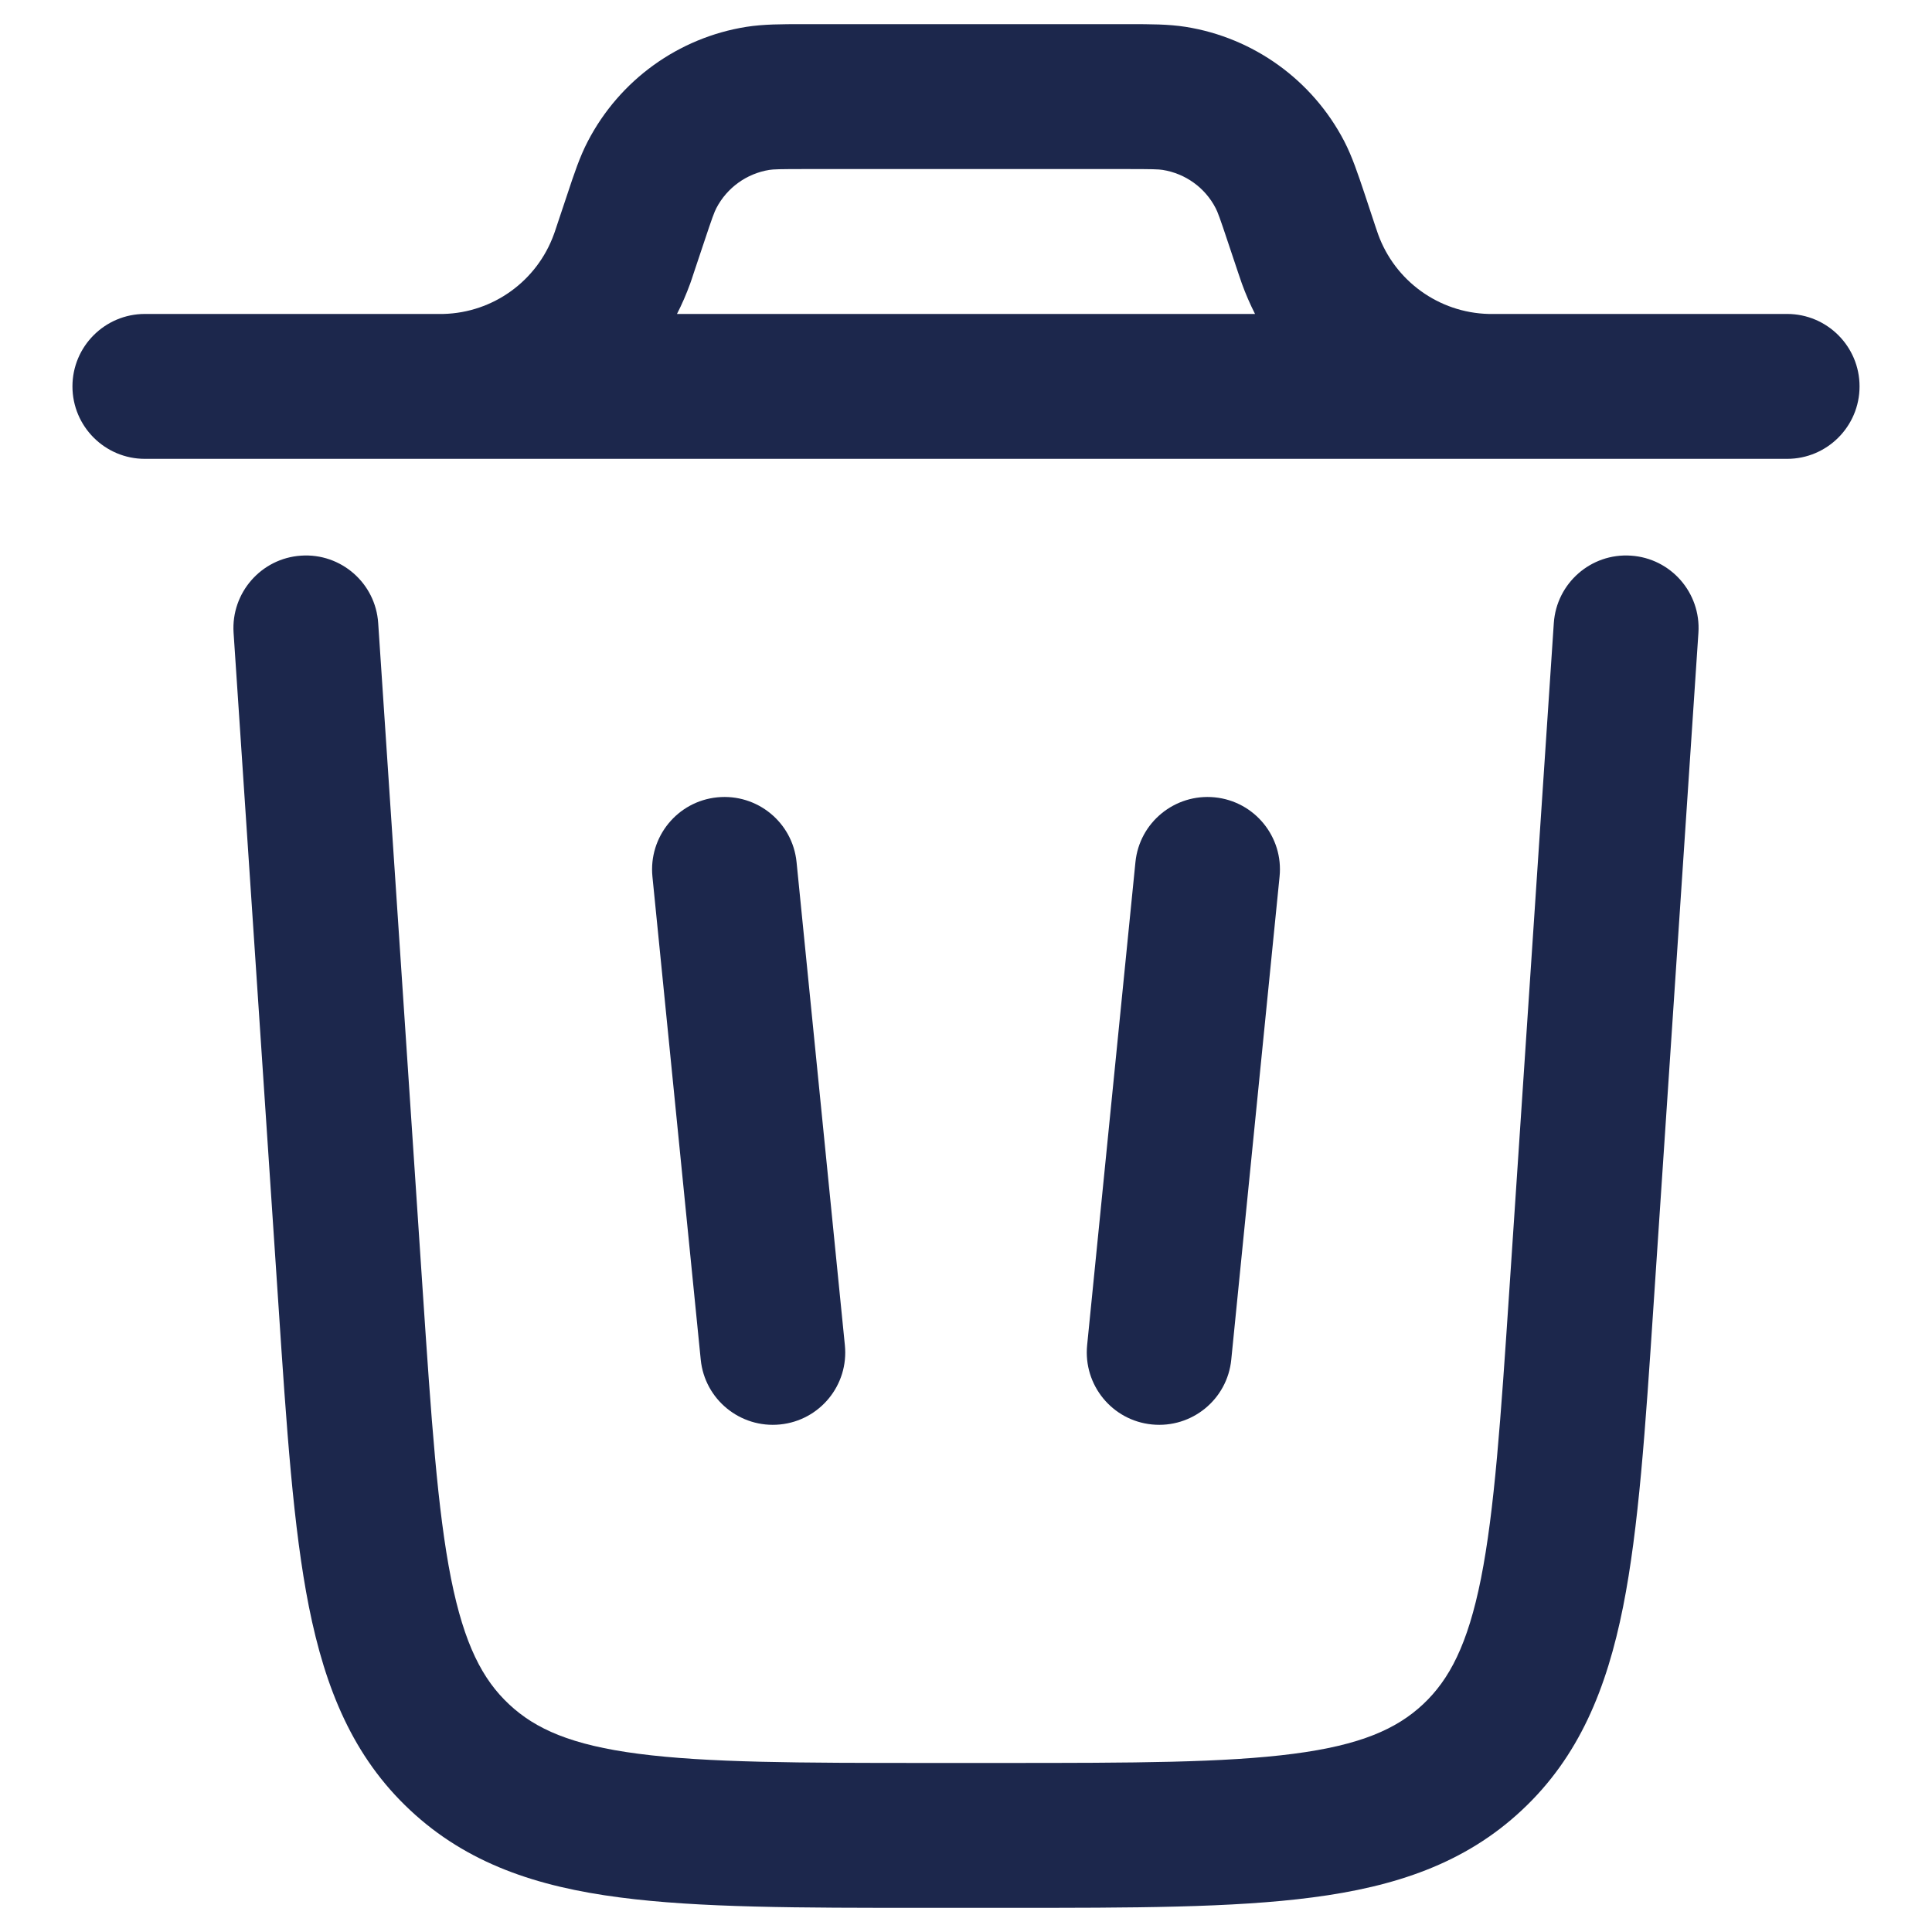
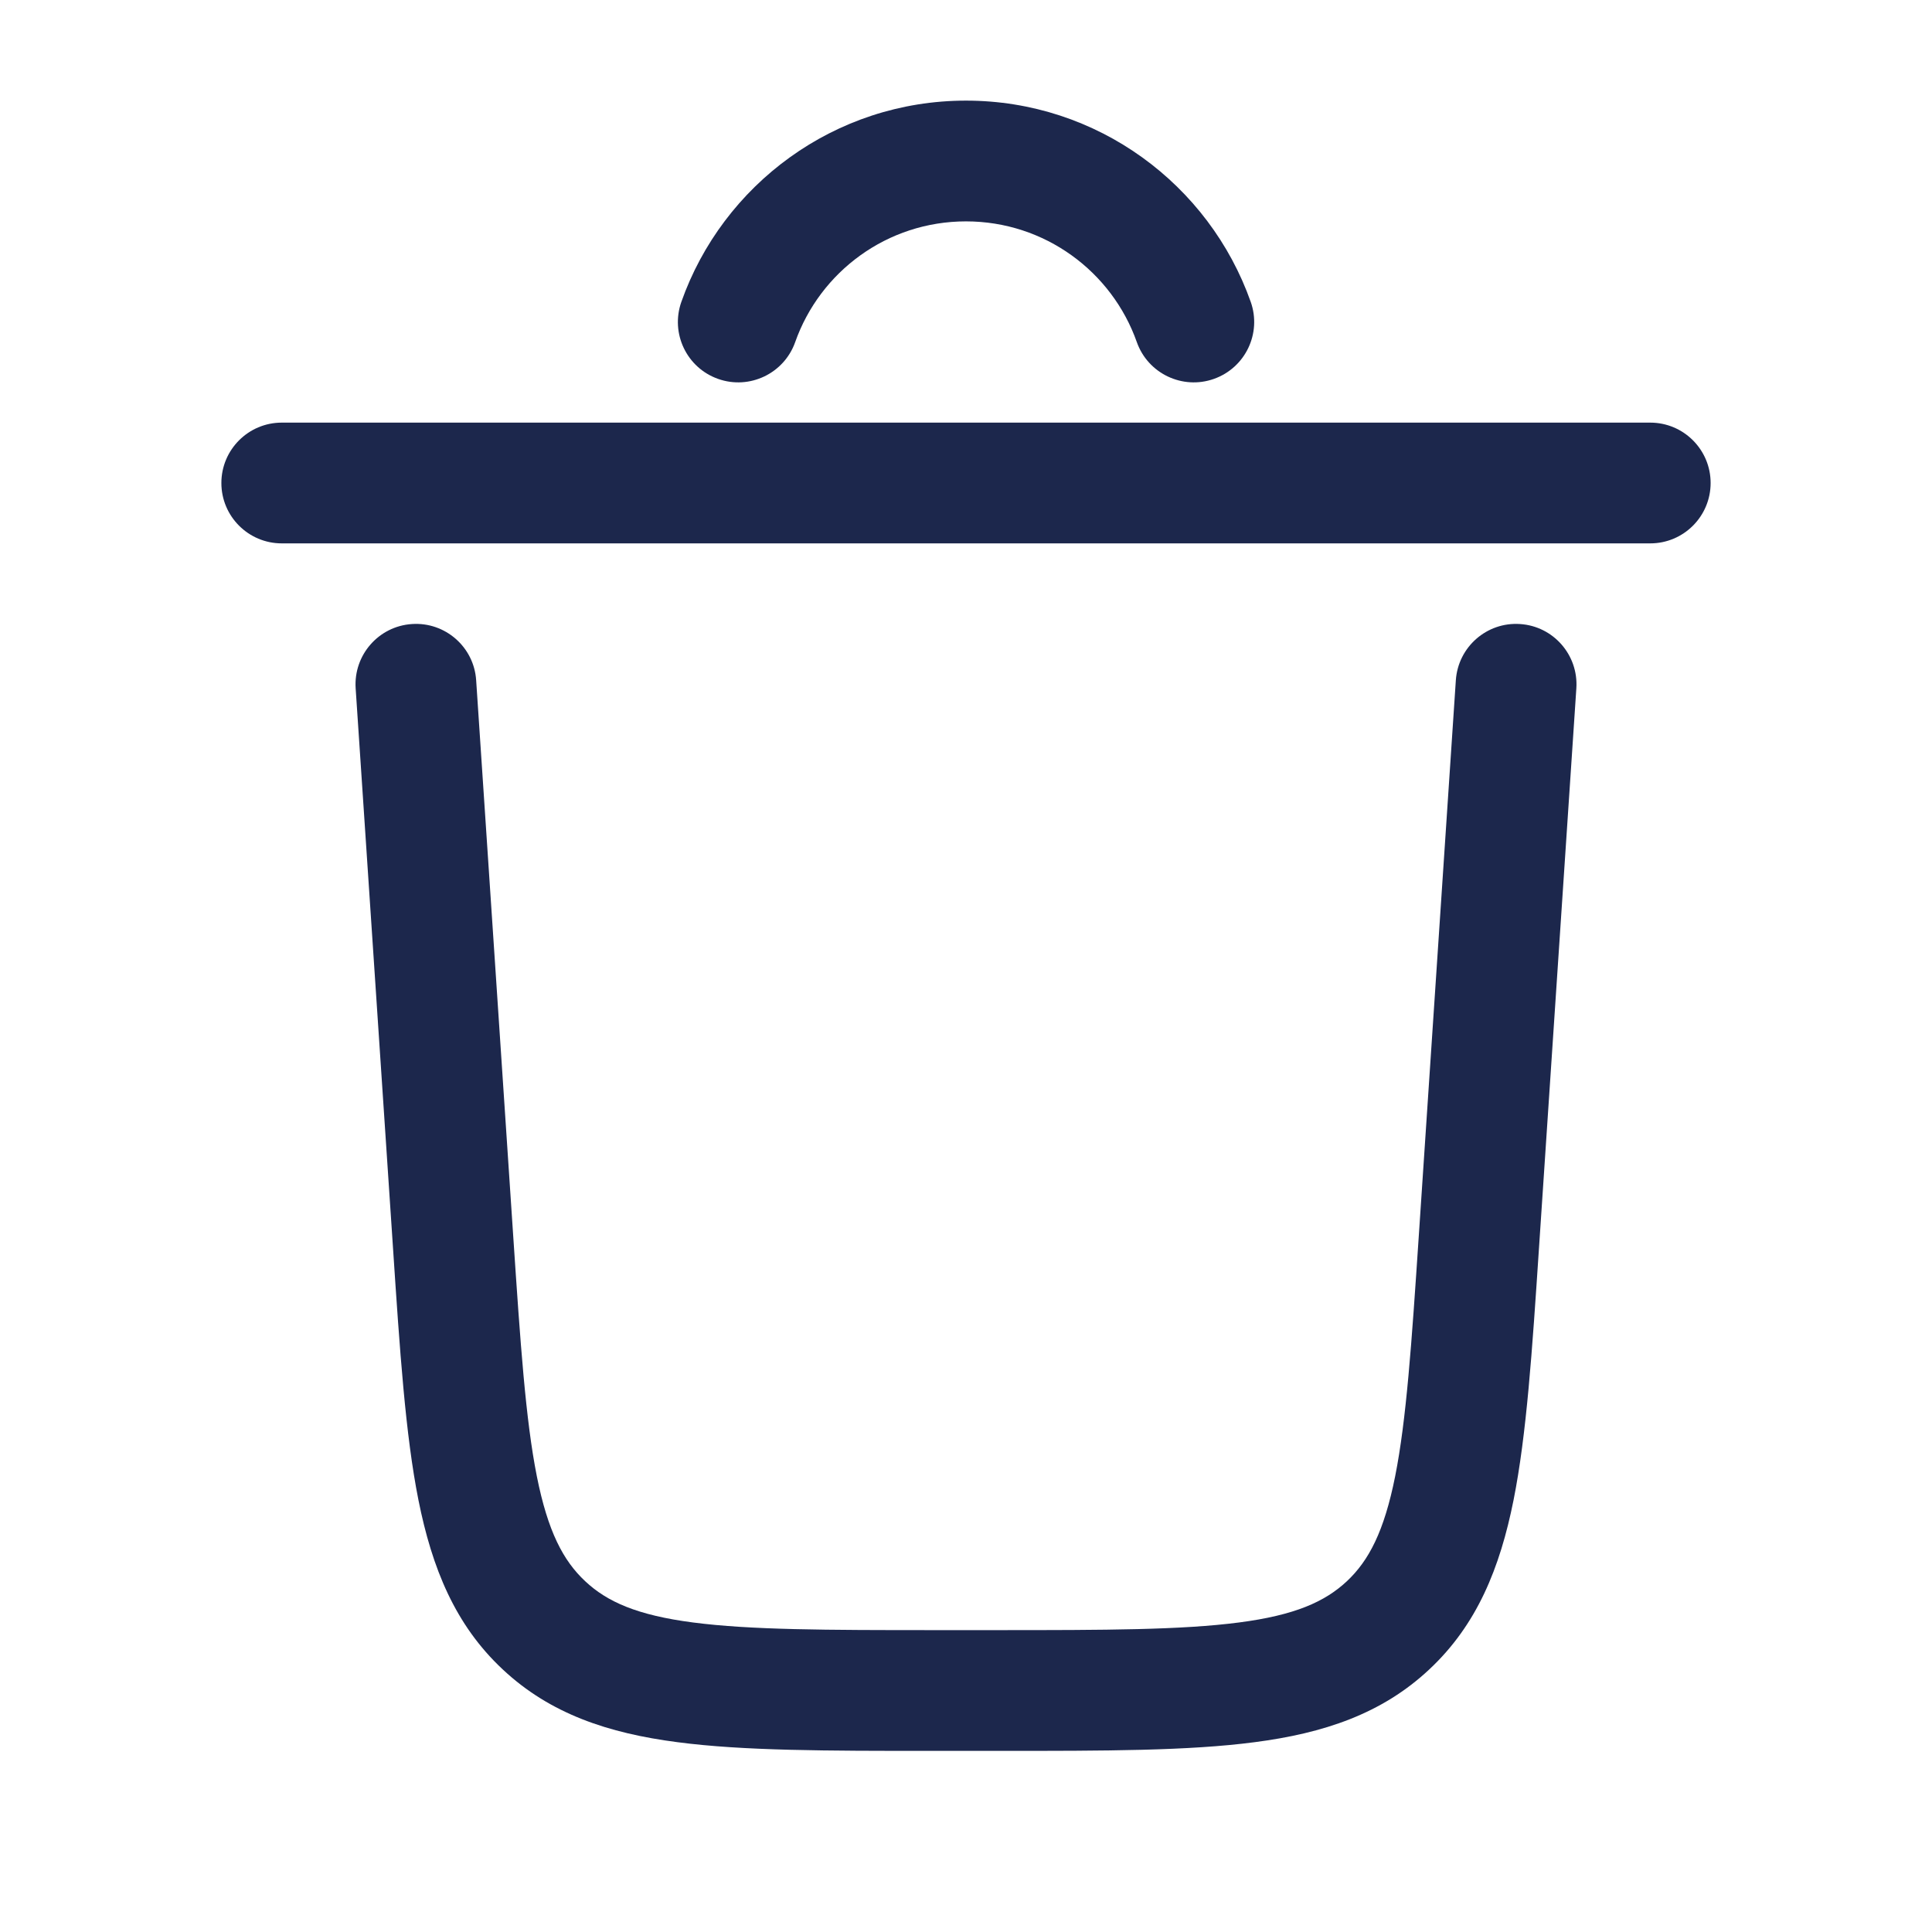
- <svg xmlns="http://www.w3.org/2000/svg" width="20" height="20" viewBox="0 0 20 20" fill="none">
-   <path fill-rule="evenodd" clip-rule="evenodd" d="M8.309 0.25H11.691C11.907 0.25 12.096 0.25 12.274 0.278C12.977 0.39 13.586 0.829 13.915 1.461C13.998 1.621 14.057 1.8 14.126 2.005L14.237 2.34C14.256 2.397 14.262 2.413 14.266 2.425C14.441 2.909 14.895 3.237 15.41 3.25C15.424 3.25 15.44 3.25 15.5 3.25H18.5C18.914 3.25 19.25 3.586 19.25 4C19.25 4.414 18.914 4.75 18.5 4.75H1.5C1.086 4.75 0.75 4.414 0.75 4C0.75 3.586 1.086 3.25 1.5 3.25H4.5C4.56 3.25 4.577 3.25 4.59 3.25C5.105 3.237 5.559 2.909 5.734 2.425C5.739 2.413 5.744 2.397 5.763 2.34L5.875 2.005C5.943 1.8 6.002 1.621 6.086 1.461C6.415 0.829 7.023 0.39 7.726 0.278C7.904 0.25 8.093 0.25 8.309 0.25ZM7.008 3.25C7.06 3.149 7.105 3.044 7.145 2.935C7.157 2.903 7.168 2.867 7.183 2.822L7.283 2.523C7.374 2.249 7.395 2.194 7.416 2.154C7.526 1.943 7.729 1.797 7.963 1.759C8.007 1.752 8.067 1.75 8.355 1.75H11.645C11.933 1.75 11.993 1.752 12.037 1.759C12.272 1.797 12.475 1.943 12.584 2.154C12.605 2.194 12.626 2.249 12.717 2.523L12.817 2.822L12.856 2.936C12.895 3.044 12.941 3.149 12.992 3.25H7.008Z" fill="#1C274C" />
-   <path d="M3.915 6.45C3.888 6.037 3.53 5.724 3.117 5.752C2.704 5.779 2.391 6.137 2.418 6.55L2.882 13.502C2.967 14.784 3.036 15.82 3.198 16.634C3.367 17.479 3.653 18.185 4.245 18.738C4.836 19.292 5.56 19.531 6.415 19.642C7.237 19.75 8.275 19.75 9.561 19.75H10.44C11.725 19.75 12.764 19.75 13.586 19.642C14.44 19.531 15.164 19.292 15.755 18.738C16.347 18.185 16.633 17.479 16.802 16.634C16.964 15.821 17.033 14.784 17.118 13.502L17.582 6.55C17.609 6.137 17.297 5.779 16.883 5.752C16.47 5.724 16.113 6.037 16.085 6.45L15.625 13.349C15.535 14.697 15.471 15.635 15.331 16.341C15.194 17.025 15.004 17.387 14.731 17.643C14.457 17.899 14.083 18.065 13.391 18.155C12.678 18.248 11.738 18.25 10.387 18.25H9.613C8.263 18.25 7.323 18.248 6.609 18.155C5.917 18.065 5.543 17.899 5.27 17.643C4.996 17.387 4.806 17.025 4.669 16.341C4.529 15.635 4.465 14.697 4.375 13.349L3.915 6.45Z" fill="#1C274C" />
-   <path d="M7.425 8.254C7.838 8.213 8.205 8.513 8.246 8.925L8.746 13.925C8.788 14.338 8.487 14.705 8.075 14.746C7.663 14.787 7.295 14.487 7.254 14.075L6.754 9.075C6.713 8.663 7.013 8.295 7.425 8.254Z" fill="#1C274C" />
-   <path d="M12.575 8.254C12.987 8.295 13.288 8.663 13.246 9.075L12.746 14.075C12.705 14.487 12.338 14.787 11.925 14.746C11.513 14.705 11.213 14.338 11.254 13.925L11.754 8.925C11.795 8.513 12.163 8.213 12.575 8.254Z" fill="#1C274C" />
+ <svg xmlns="http://www.w3.org/2000/svg" width="24" height="24" viewBox="0 0 24 24" fill="none">
+   <path d="M9.878 4.25C10.187 3.375 11.021 2.75 12 2.75C12.979 2.75 13.813 3.375 14.122 4.25C14.26 4.64 14.689 4.845 15.079 4.707C15.47 4.569 15.675 4.141 15.537 3.75C15.022 2.295 13.634 1.25 12 1.25C10.366 1.25 8.978 2.295 8.464 3.75C8.326 4.141 8.53 4.569 8.921 4.707C9.311 4.845 9.74 4.64 9.878 4.25Z" fill="#1C274C" />
+   <path d="M2.75 6C2.75 5.586 3.086 5.25 3.5 5.25H20.5C20.914 5.25 21.25 5.586 21.25 6C21.25 6.414 20.914 6.75 20.5 6.75H3.5C3.086 6.75 2.75 6.414 2.75 6Z" fill="#1C274C" />
+   <path d="M5.117 7.752C5.53 7.724 5.888 8.037 5.915 8.45L6.375 15.349C6.465 16.697 6.529 17.635 6.669 18.34C6.806 19.025 6.996 19.387 7.27 19.643C7.543 19.899 7.917 20.065 8.609 20.155C9.323 20.248 10.263 20.25 11.613 20.25H12.387C13.738 20.25 14.678 20.248 15.391 20.155C16.083 20.065 16.457 19.899 16.731 19.643C17.004 19.387 17.194 19.025 17.331 18.34C17.471 17.635 17.535 16.697 17.625 15.349L18.085 8.45C18.113 8.037 18.47 7.724 18.883 7.752C19.297 7.779 19.609 8.137 19.582 8.55L19.118 15.502C19.033 16.784 18.964 17.82 18.802 18.634C18.633 19.479 18.347 20.185 17.755 20.738C17.164 21.292 16.44 21.531 15.586 21.642C14.764 21.75 13.725 21.75 12.44 21.75H11.561C10.275 21.75 9.237 21.75 8.415 21.642C7.56 21.531 6.836 21.292 6.245 20.738C5.653 20.185 5.367 19.479 5.198 18.634C5.036 17.82 4.967 16.784 4.882 15.502L4.418 8.55C4.391 8.137 4.704 7.779 5.117 7.752Z" fill="#1C274C" />
</svg>
